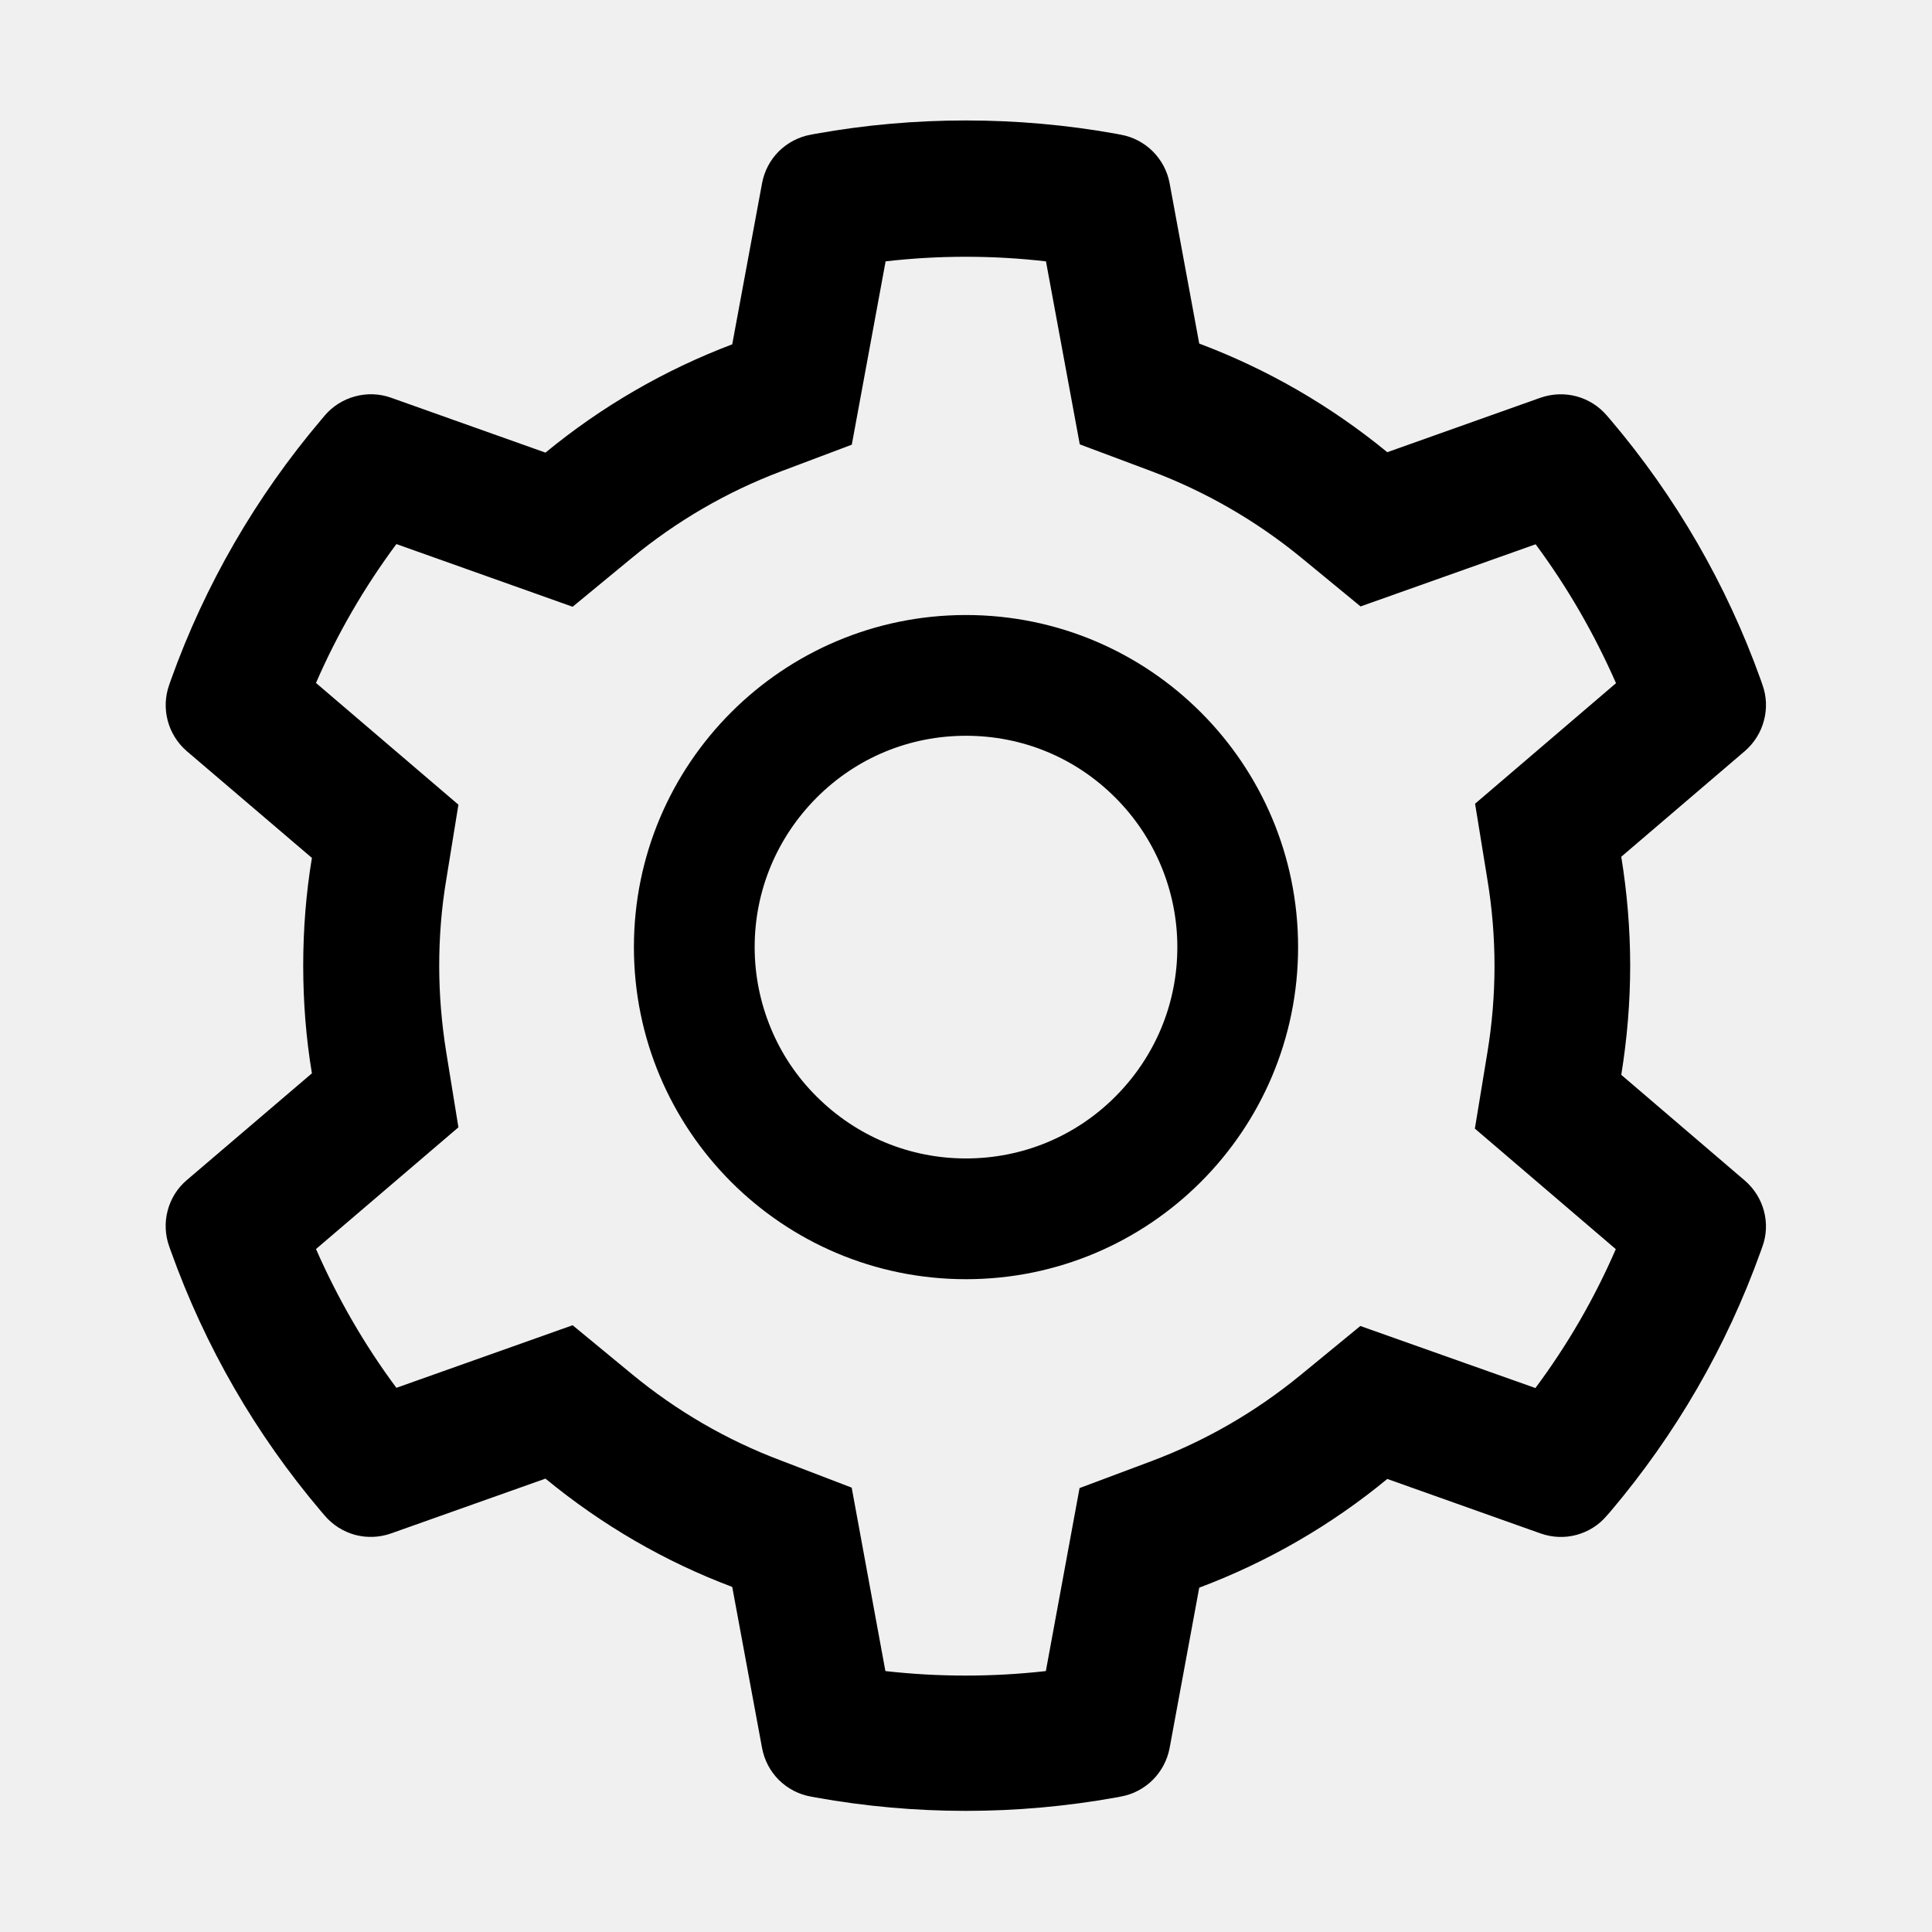
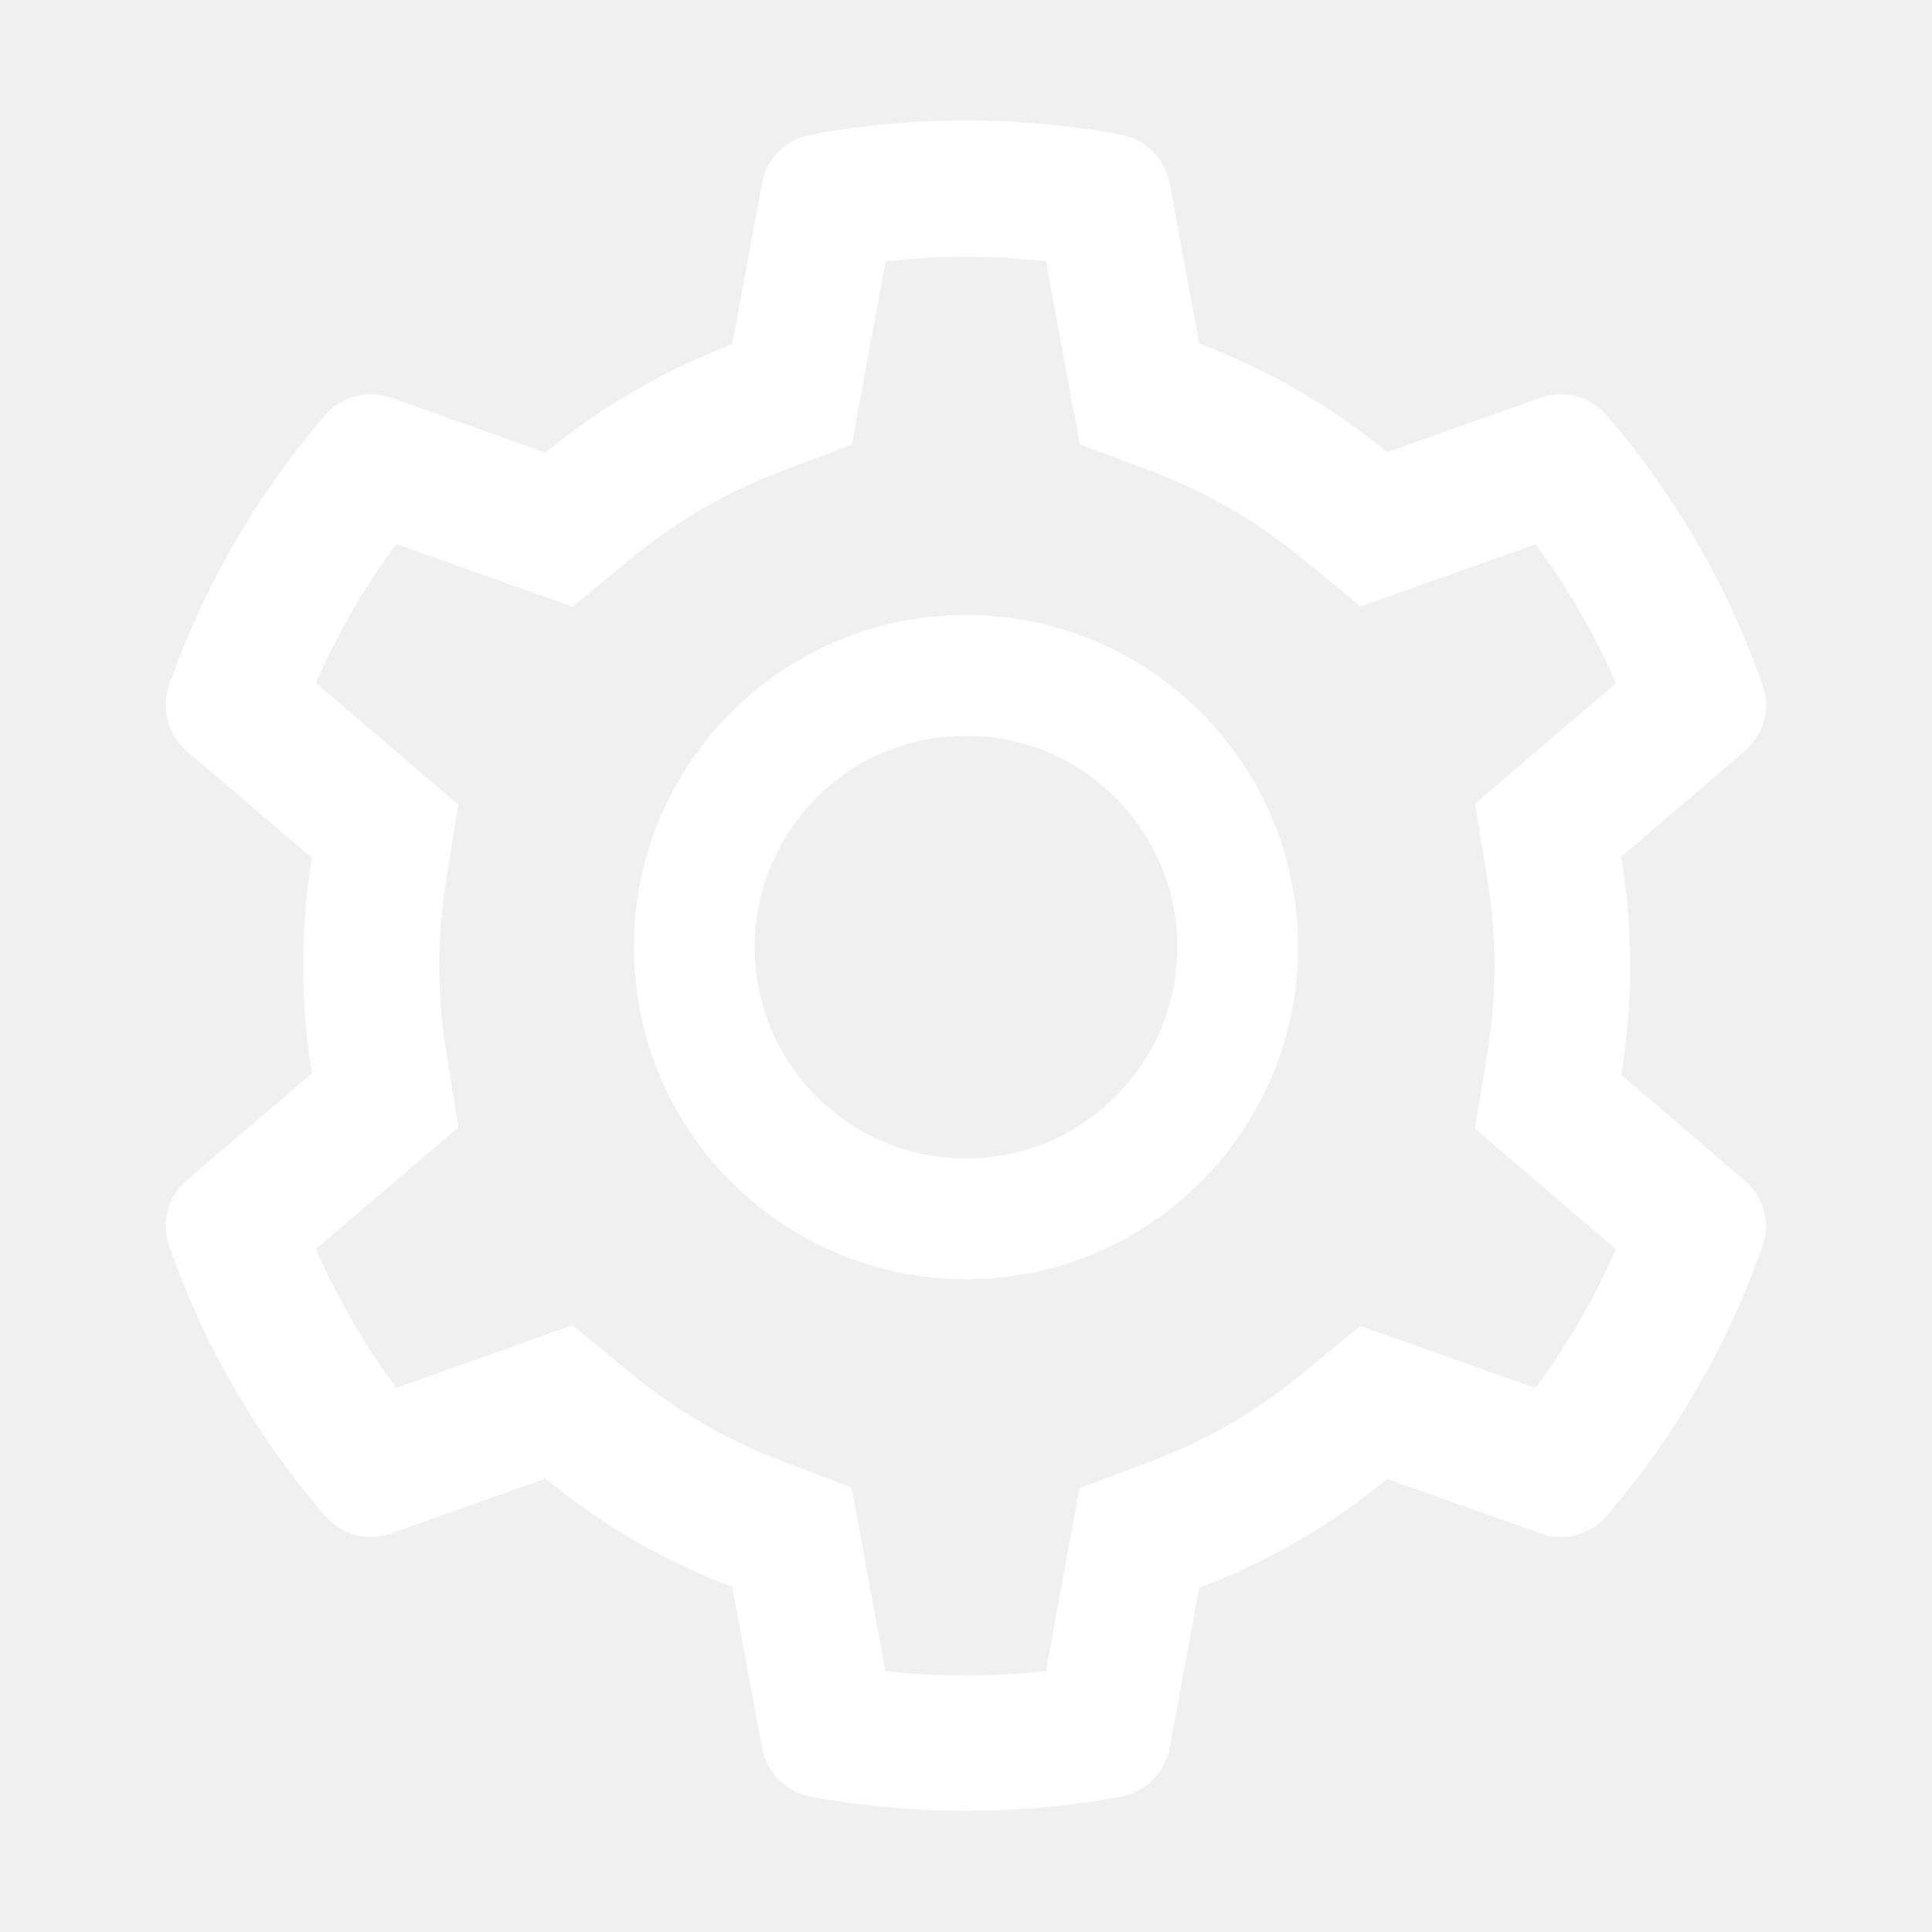
<svg xmlns="http://www.w3.org/2000/svg" width="18" height="18" viewBox="0 0 18 18" fill="none">
  <g id="ant-design:setting-outlined">
-     <path id="Vector" d="M16.256 10.999L15.105 10.014C15.159 9.68 15.188 9.339 15.188 8.998C15.188 8.657 15.159 8.316 15.105 7.982L16.256 6.998C16.343 6.923 16.405 6.824 16.434 6.714C16.464 6.603 16.459 6.487 16.42 6.379L16.404 6.333C16.087 5.447 15.612 4.626 15.003 3.909L14.971 3.872C14.897 3.785 14.799 3.723 14.689 3.693C14.579 3.663 14.462 3.668 14.354 3.705L12.925 4.213C12.398 3.781 11.809 3.44 11.173 3.201L10.897 1.707C10.876 1.594 10.821 1.491 10.74 1.41C10.659 1.33 10.556 1.275 10.443 1.255L10.396 1.246C9.48 1.081 8.517 1.081 7.601 1.246L7.553 1.255C7.441 1.275 7.337 1.33 7.256 1.41C7.175 1.491 7.121 1.594 7.1 1.707L6.822 3.208C6.191 3.447 5.603 3.788 5.082 4.217L3.642 3.705C3.535 3.667 3.418 3.663 3.308 3.693C3.197 3.723 3.099 3.785 3.025 3.872L2.994 3.909C2.385 4.627 1.91 5.448 1.593 6.333L1.577 6.379C1.498 6.599 1.563 6.845 1.74 6.998L2.906 7.993C2.851 8.323 2.825 8.661 2.825 8.996C2.825 9.334 2.851 9.671 2.906 10L1.74 10.995C1.653 11.069 1.591 11.168 1.562 11.279C1.533 11.389 1.538 11.506 1.577 11.614L1.593 11.659C1.911 12.546 2.382 13.363 2.994 14.084L3.025 14.12C3.099 14.207 3.198 14.27 3.308 14.3C3.418 14.329 3.534 14.325 3.642 14.287L5.082 13.776C5.606 14.207 6.191 14.548 6.822 14.785L7.1 16.286C7.121 16.398 7.175 16.502 7.256 16.583C7.337 16.663 7.441 16.718 7.553 16.738L7.601 16.747C8.525 16.913 9.471 16.913 10.396 16.747L10.443 16.738C10.556 16.718 10.659 16.663 10.74 16.583C10.821 16.502 10.876 16.398 10.897 16.286L11.173 14.792C11.809 14.553 12.401 14.211 12.925 13.779L14.354 14.287C14.462 14.325 14.579 14.33 14.689 14.3C14.799 14.27 14.898 14.208 14.971 14.12L15.003 14.084C15.615 13.361 16.086 12.546 16.404 11.659L16.42 11.614C16.499 11.398 16.434 11.152 16.256 10.999V10.999ZM13.857 8.19C13.901 8.455 13.924 8.727 13.924 9C13.924 9.272 13.901 9.545 13.857 9.81L13.741 10.515L15.054 11.638C14.855 12.097 14.604 12.531 14.305 12.932L12.674 12.354L12.122 12.807C11.702 13.152 11.234 13.423 10.728 13.613L10.058 13.864L9.744 15.569C9.247 15.625 8.746 15.625 8.249 15.569L7.935 13.86L7.27 13.605C6.769 13.416 6.303 13.145 5.887 12.802L5.335 12.347L3.693 12.93C3.394 12.528 3.145 12.094 2.944 11.637L4.271 10.503L4.157 9.8C4.115 9.538 4.092 9.267 4.092 9C4.092 8.731 4.113 8.462 4.157 8.2L4.271 7.497L2.944 6.363C3.143 5.904 3.394 5.472 3.693 5.069L5.335 5.653L5.887 5.198C6.303 4.855 6.769 4.584 7.27 4.394L7.936 4.143L8.251 2.435C8.745 2.378 9.25 2.378 9.745 2.435L10.06 4.14L10.73 4.391C11.234 4.581 11.704 4.852 12.124 5.196L12.676 5.65L14.307 5.071C14.606 5.474 14.855 5.908 15.056 6.365L13.743 7.488L13.857 8.19ZM9 5.73C7.291 5.73 5.906 7.116 5.906 8.824C5.906 10.533 7.291 11.918 9 11.918C10.709 11.918 12.094 10.533 12.094 8.824C12.094 7.116 10.709 5.73 9 5.73ZM10.392 10.216C10.21 10.399 9.993 10.545 9.754 10.644C9.515 10.743 9.259 10.793 9 10.793C8.474 10.793 7.98 10.587 7.608 10.216C7.425 10.034 7.279 9.817 7.181 9.578C7.082 9.339 7.031 9.083 7.031 8.824C7.031 8.299 7.237 7.805 7.608 7.432C7.98 7.059 8.474 6.855 9 6.855C9.526 6.855 10.02 7.059 10.392 7.432C10.575 7.615 10.72 7.832 10.819 8.071C10.918 8.309 10.969 8.566 10.969 8.824C10.969 9.35 10.763 9.844 10.392 10.216Z" fill="black" />
+     <path id="Vector" d="M16.256 10.999L15.105 10.014C15.159 9.68 15.188 9.339 15.188 8.998C15.188 8.657 15.159 8.316 15.105 7.982L16.256 6.998C16.343 6.923 16.405 6.824 16.434 6.714C16.464 6.603 16.459 6.487 16.42 6.379L16.404 6.333C16.087 5.447 15.612 4.626 15.003 3.909L14.971 3.872C14.897 3.785 14.799 3.723 14.689 3.693C14.579 3.663 14.462 3.668 14.354 3.705L12.925 4.213C12.398 3.781 11.809 3.44 11.173 3.201L10.897 1.707C10.876 1.594 10.821 1.491 10.74 1.41C10.659 1.33 10.556 1.275 10.443 1.255L10.396 1.246C9.48 1.081 8.517 1.081 7.601 1.246L7.553 1.255C7.441 1.275 7.337 1.33 7.256 1.41C7.175 1.491 7.121 1.594 7.1 1.707L6.822 3.208C6.191 3.447 5.603 3.788 5.082 4.217L3.642 3.705C3.535 3.667 3.418 3.663 3.308 3.693C3.197 3.723 3.099 3.785 3.025 3.872L2.994 3.909C2.385 4.627 1.91 5.448 1.593 6.333L1.577 6.379C1.498 6.599 1.563 6.845 1.74 6.998L2.906 7.993C2.851 8.323 2.825 8.661 2.825 8.996C2.825 9.334 2.851 9.671 2.906 10L1.74 10.995C1.653 11.069 1.591 11.168 1.562 11.279C1.533 11.389 1.538 11.506 1.577 11.614L1.593 11.659C1.911 12.546 2.382 13.363 2.994 14.084L3.025 14.12C3.099 14.207 3.198 14.27 3.308 14.3C3.418 14.329 3.534 14.325 3.642 14.287L5.082 13.776C5.606 14.207 6.191 14.548 6.822 14.785L7.1 16.286C7.121 16.398 7.175 16.502 7.256 16.583C7.337 16.663 7.441 16.718 7.553 16.738L7.601 16.747C8.525 16.913 9.471 16.913 10.396 16.747L10.443 16.738C10.556 16.718 10.659 16.663 10.74 16.583C10.821 16.502 10.876 16.398 10.897 16.286L11.173 14.792C11.809 14.553 12.401 14.211 12.925 13.779L14.354 14.287C14.462 14.325 14.579 14.33 14.689 14.3C14.799 14.27 14.898 14.208 14.971 14.12L15.003 14.084C15.615 13.361 16.086 12.546 16.404 11.659L16.42 11.614C16.499 11.398 16.434 11.152 16.256 10.999V10.999ZM13.857 8.19C13.901 8.455 13.924 8.727 13.924 9C13.924 9.272 13.901 9.545 13.857 9.81L13.741 10.515L15.054 11.638C14.855 12.097 14.604 12.531 14.305 12.932L12.674 12.354L12.122 12.807C11.702 13.152 11.234 13.423 10.728 13.613L10.058 13.864L9.744 15.569C9.247 15.625 8.746 15.625 8.249 15.569L7.935 13.86L7.27 13.605C6.769 13.416 6.303 13.145 5.887 12.802L5.335 12.347L3.693 12.93C3.394 12.528 3.145 12.094 2.944 11.637L4.271 10.503L4.157 9.8C4.115 9.538 4.092 9.267 4.092 9C4.092 8.731 4.113 8.462 4.157 8.2L4.271 7.497L2.944 6.363C3.143 5.904 3.394 5.472 3.693 5.069L5.335 5.653L5.887 5.198C6.303 4.855 6.769 4.584 7.27 4.394L7.936 4.143L8.251 2.435C8.745 2.378 9.25 2.378 9.745 2.435L10.06 4.14L10.73 4.391C11.234 4.581 11.704 4.852 12.124 5.196L12.676 5.65L14.307 5.071C14.606 5.474 14.855 5.908 15.056 6.365L13.743 7.488L13.857 8.19ZM9 5.73C7.291 5.73 5.906 7.116 5.906 8.824C5.906 10.533 7.291 11.918 9 11.918C10.709 11.918 12.094 10.533 12.094 8.824C12.094 7.116 10.709 5.73 9 5.73ZM10.392 10.216C10.21 10.399 9.993 10.545 9.754 10.644C9.515 10.743 9.259 10.793 9 10.793C8.474 10.793 7.98 10.587 7.608 10.216C7.425 10.034 7.279 9.817 7.181 9.578C7.082 9.339 7.031 9.083 7.031 8.824C7.031 8.299 7.237 7.805 7.608 7.432C7.98 7.059 8.474 6.855 9 6.855C9.526 6.855 10.02 7.059 10.392 7.432C10.575 7.615 10.72 7.832 10.819 8.071C10.918 8.309 10.969 8.566 10.969 8.824C10.969 9.35 10.763 9.844 10.392 10.216Z" fill="white" />
  </g>
</svg>
